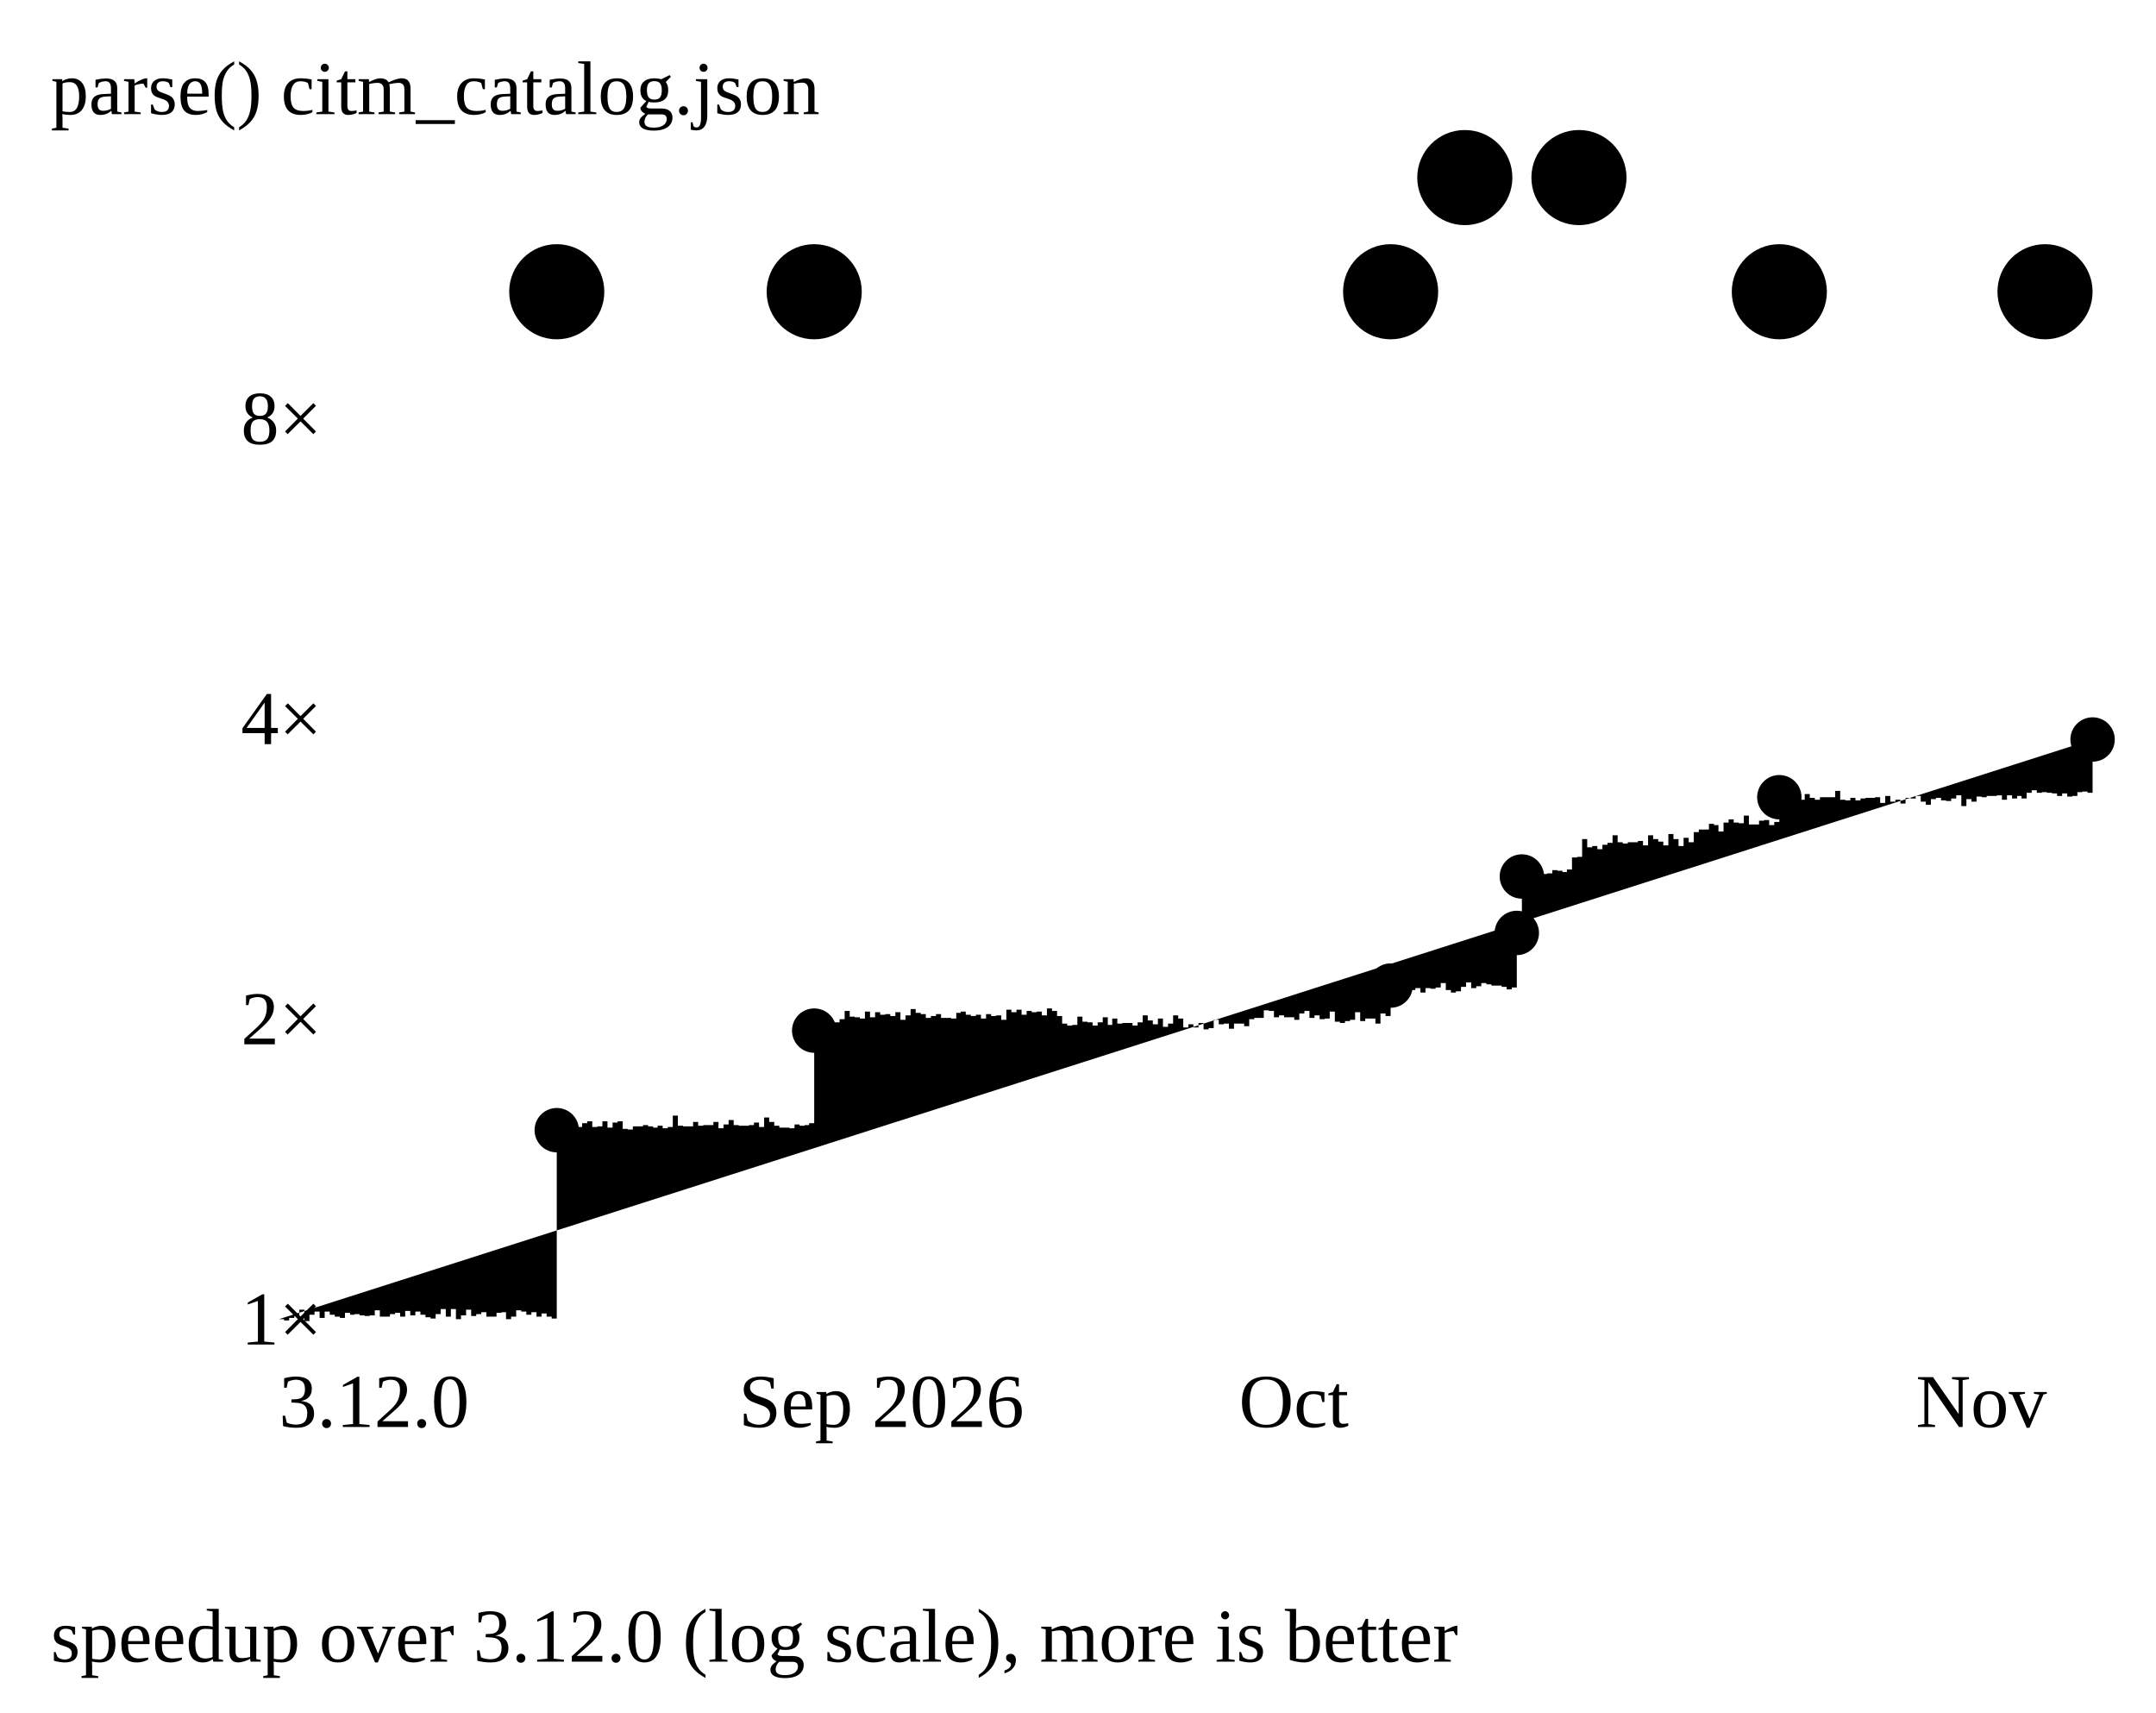
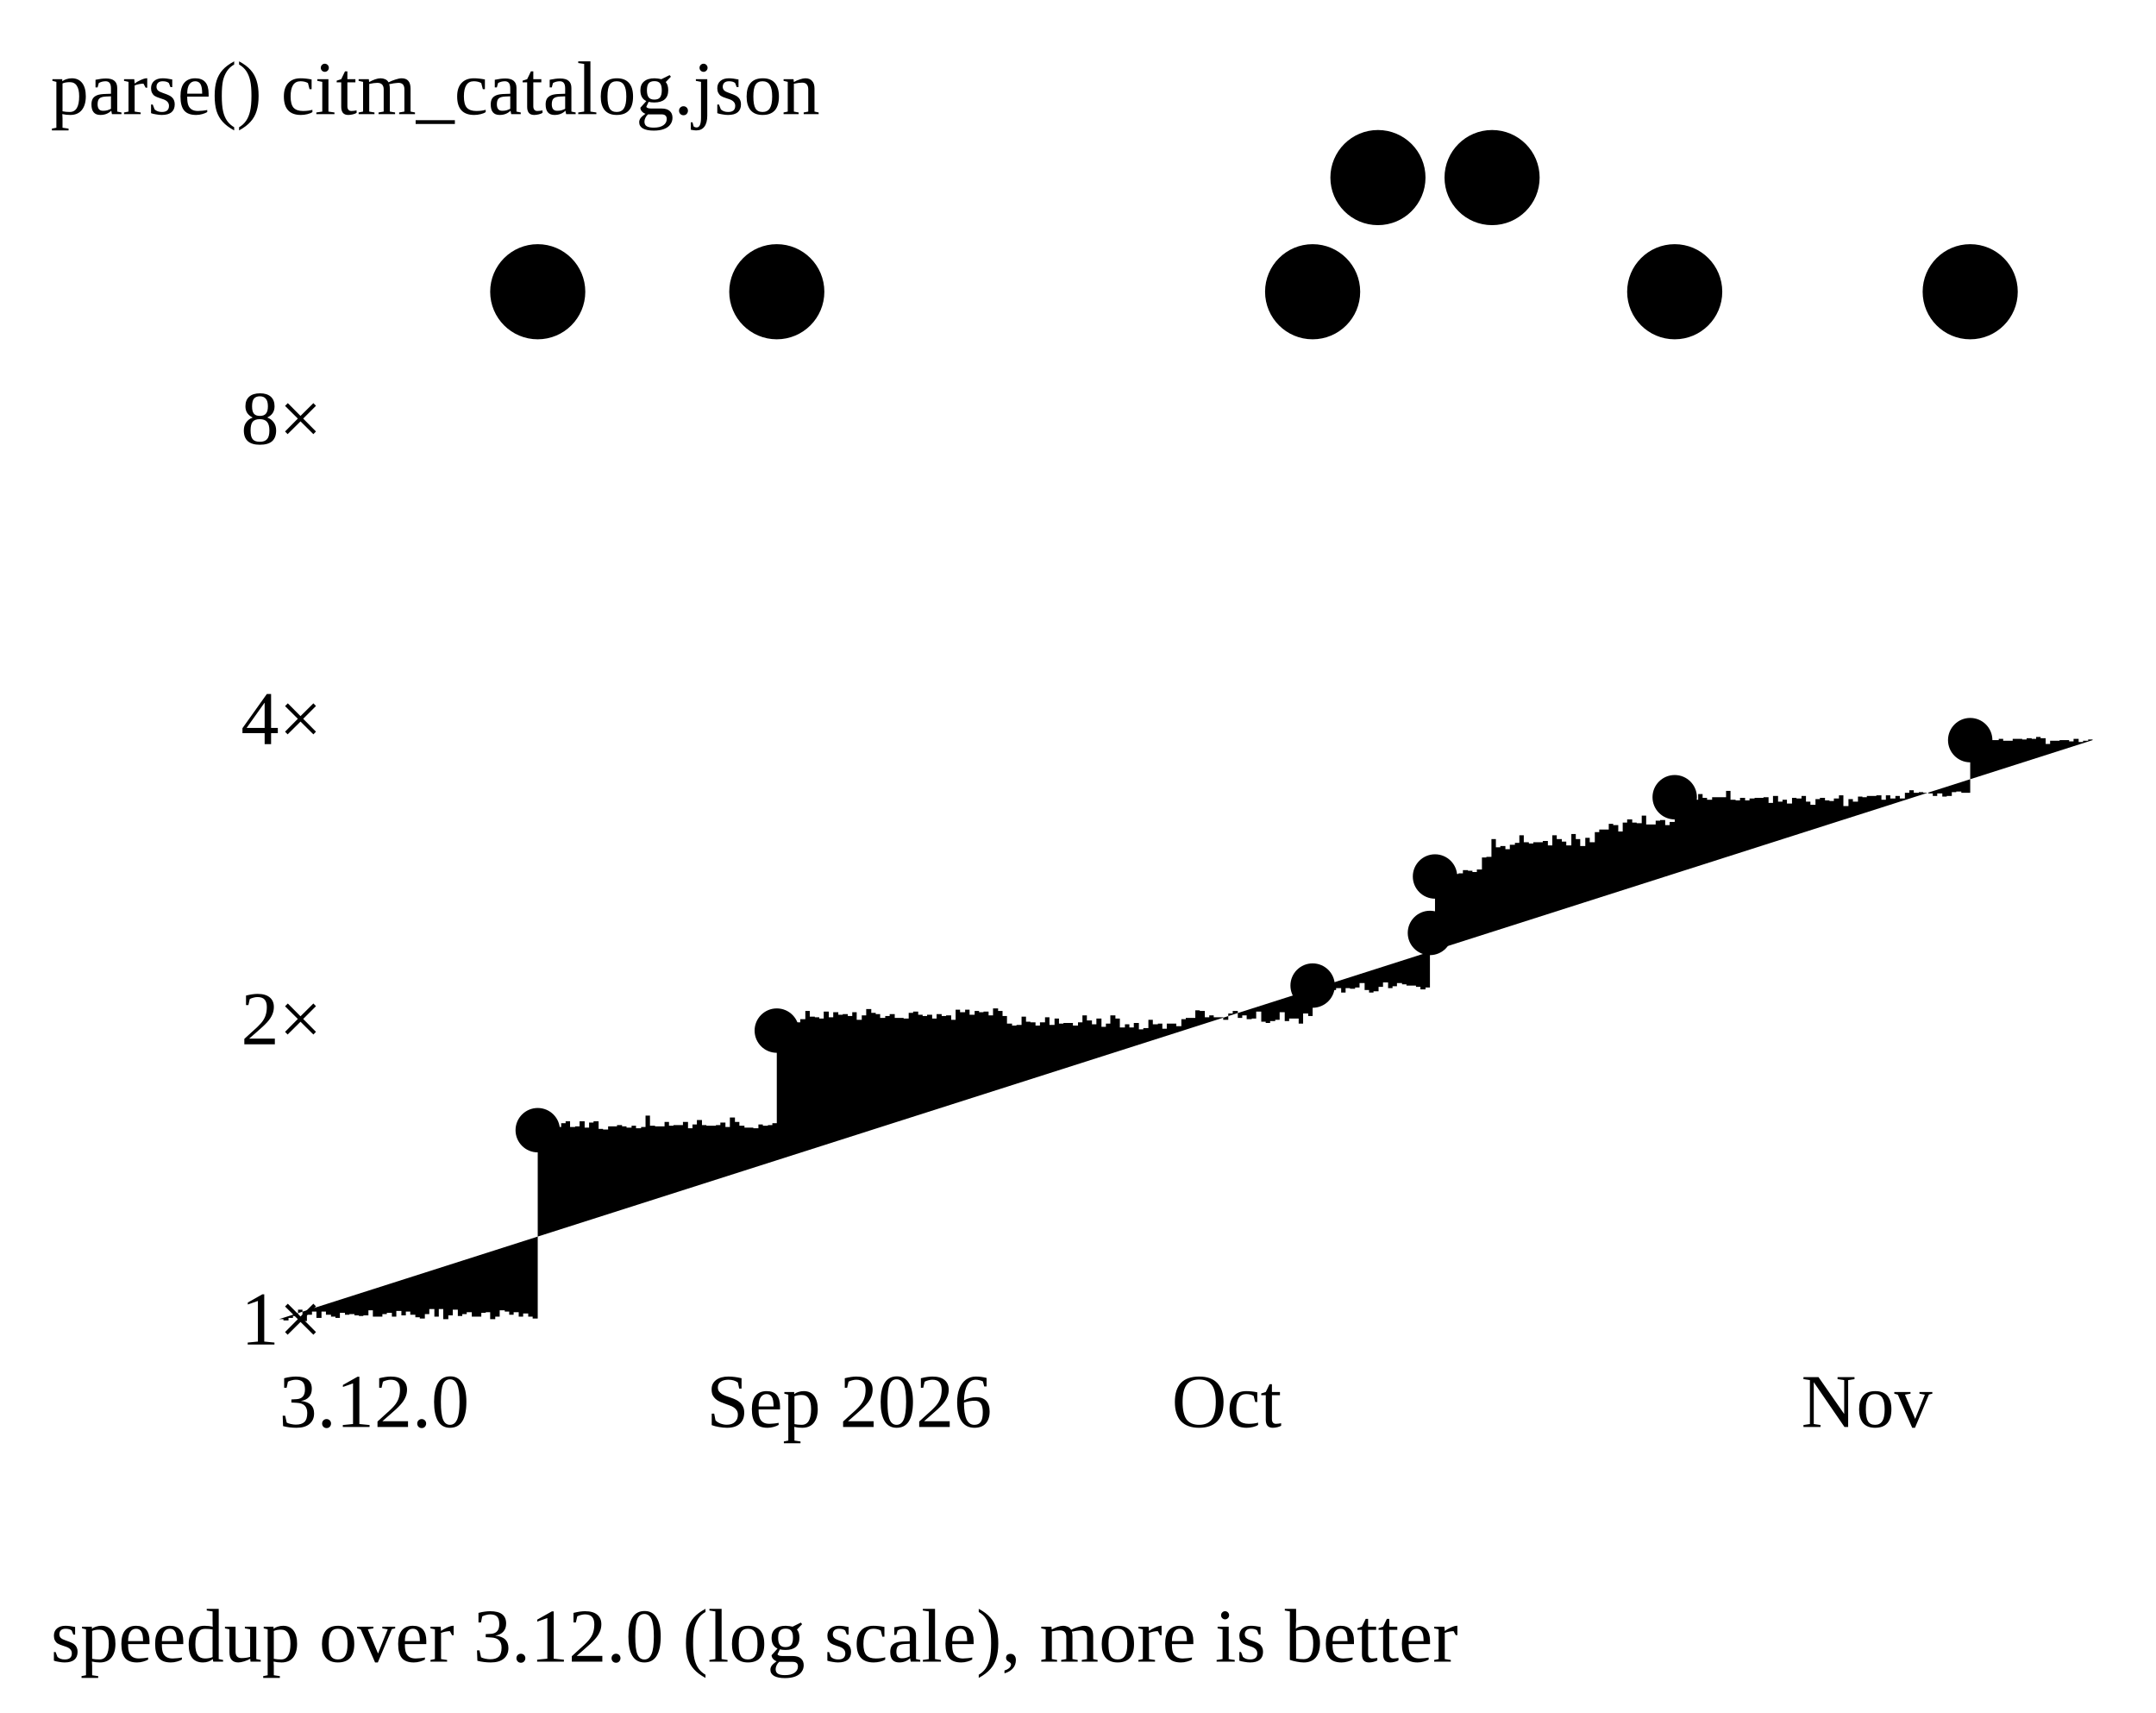
<svg xmlns="http://www.w3.org/2000/svg" class="nj-fig nj-charts nj-charts--timeline" viewBox="0 0 340 270" role="img" aria-labelledby="nj-blog-tl-parse_citm nj-blog-tl-parse_citm-d">
  <text class="nj-charts-panel" x="8" y="18">parse() citm_catalog.json</text>
  <line class="nj-charts-grid" x1="44" y1="208" x2="330" y2="208" />
  <text class="nj-charts-tick nj-charts-tick--r" x="38" y="212">1×</text>
  <line class="nj-charts-grid" x1="44" y1="160.667" x2="330" y2="160.667" />
  <text class="nj-charts-tick nj-charts-tick--r" x="38" y="164.667">2×</text>
  <line class="nj-charts-grid" x1="44" y1="113.333" x2="330" y2="113.333" />
  <text class="nj-charts-tick nj-charts-tick--r" x="38" y="117.333">4×</text>
  <line class="nj-charts-grid" x1="44" y1="66" x2="330" y2="66" />
  <text class="nj-charts-tick nj-charts-tick--r" x="38" y="70">8×</text>
  <line class="nj-charts-axis" x1="44" y1="208" x2="44" y2="212" />
  <text class="nj-charts-tick" x="44" y="225">3.12.0</text>
-   <line class="nj-charts-axis" x1="116.496" y1="208" x2="116.496" y2="212" />
-   <text class="nj-charts-tick" x="116.496" y="225">Sep 2026</text>
-   <line class="nj-charts-axis" x1="195.365" y1="208" x2="195.365" y2="212" />
-   <text class="nj-charts-tick" x="195.365" y="225">Oct</text>
-   <line class="nj-charts-axis" x1="302.117" y1="208" x2="302.117" y2="212" />
-   <text class="nj-charts-tick" x="302.117" y="225">Nov</text>
-   <polyline class="nj-charts-json" points="44.0,208.0 44.8,208.0 44.8,208.2 45.6,208.2 45.6,207.8 46.4,207.8 46.4,207.5 47.2,207.5 47.2,206.5 48.0,206.5 48.0,208.3 48.8,208.3 48.8,207.3 49.6,207.3 49.6,206.8 50.4,206.8 50.4,207.8 51.2,207.8 51.2,206.8 52.0,206.8 52.0,207.3 52.8,207.3 52.8,207.6 53.6,207.6 53.6,207.8 54.4,207.8 54.4,207.0 55.2,207.0 55.2,207.3 55.9,207.3 55.9,207.2 56.7,207.2 56.7,207.4 57.5,207.4 57.5,207.5 58.3,207.5 58.3,207.4 59.1,207.4 59.1,206.6 59.9,206.6 59.9,207.6 60.7,207.6 60.7,207.6 61.5,207.6 61.5,207.2 62.3,207.2 62.3,207.0 63.1,207.0 63.1,207.6 63.9,207.6 63.9,206.7 64.7,206.7 64.7,207.4 65.5,207.4 65.5,206.8 66.3,206.8 66.3,207.3 67.1,207.3 67.1,207.7 67.9,207.7 67.9,207.9 68.7,207.9 68.7,207.2 69.5,207.2 69.5,206.4 70.3,206.4 70.3,207.6 71.1,207.6 71.1,206.4 71.9,206.4 71.9,208.0 72.7,208.0 72.7,207.4 73.5,207.4 73.5,206.5 74.3,206.5 74.3,207.5 75.1,207.5 75.1,207.2 75.9,207.2 75.9,206.9 76.7,206.9 76.7,207.6 77.5,207.6 77.5,207.6 78.3,207.6 78.3,207.0 79.1,207.0 79.1,206.9 79.8,206.9 79.8,208.0 80.6,208.0 80.6,207.6 81.4,207.6 81.4,206.6 82.2,206.6 82.2,206.8 83.0,206.8 83.0,207.3 83.8,207.3 83.8,206.9 84.6,206.9 84.6,207.6 85.4,207.6 85.4,207.1 86.2,207.1 86.2,207.6 87.0,207.6 87.0,207.9 87.8,207.9 87.8,178.2 88.6,178.2 88.6,177.5 89.4,177.5 89.4,177.7 90.2,177.7 90.2,177.6 91.0,177.6 91.0,177.7 91.8,177.7 91.8,177.1 92.6,177.1 92.6,176.8 93.4,176.8 93.4,177.7 94.2,177.7 94.2,177.6 95.0,177.6 95.0,176.8 95.8,176.8 95.8,177.8 96.6,177.8 96.6,177.0 97.4,177.0 97.4,176.8 98.2,176.8 98.2,178.0 99.0,178.0 99.0,178.1 99.8,178.1 99.8,177.6 100.6,177.6 100.6,177.6 101.4,177.6 101.4,177.4 102.2,177.4 102.2,177.6 103.0,177.6 103.0,177.8 103.7,177.8 103.7,177.5 104.5,177.5 104.5,177.9 105.3,177.9 105.3,177.7 106.1,177.7 106.1,175.9 106.9,175.9 106.9,177.5 107.7,177.5 107.7,177.6 108.5,177.6 108.5,177.6 109.3,177.6 109.3,176.9 110.1,176.9 110.1,177.5 110.9,177.5 110.9,177.4 111.7,177.4 111.7,177.4 112.5,177.4 112.5,176.9 113.3,176.9 113.3,177.9 114.1,177.9 114.1,177.3 114.9,177.3 114.9,176.6 115.7,176.6 115.7,177.4 116.5,177.4 116.5,177.5 117.3,177.5 117.3,177.5 118.1,177.5 118.1,177.4 118.9,177.4 118.9,177.0 119.7,177.0 119.7,177.7 120.5,177.7 120.5,176.2 121.3,176.2 121.3,176.9 122.1,176.9 122.1,177.5 122.9,177.5 122.9,177.8 123.7,177.8 123.7,177.8 124.5,177.8 124.5,177.9 125.3,177.9 125.3,177.3 126.1,177.3 126.1,177.5 126.9,177.5 126.9,177.4 127.6,177.4 127.6,177.1 128.4,177.1 128.4,162.5 129.2,162.5 129.2,162.2 130.0,162.2 130.0,161.8 130.8,161.8 130.8,162.2 131.6,162.2 131.6,161.2 132.4,161.2 132.4,160.7 133.2,160.7 133.2,159.4 134.0,159.4 134.0,160.3 134.8,160.3 134.8,160.4 135.6,160.4 135.6,160.6 136.4,160.6 136.4,159.5 137.2,159.5 137.2,160.4 138.0,160.4 138.0,159.6 138.8,159.6 138.8,160.0 139.6,160.0 139.6,159.9 140.4,159.9 140.4,160.2 141.2,160.2 141.2,159.6 142.0,159.6 142.0,160.8 142.8,160.8 142.8,160.1 143.6,160.1 143.6,159.1 144.4,159.1 144.4,159.7 145.2,159.7 145.2,159.9 146.0,159.9 146.0,160.5 146.8,160.5 146.8,160.2 147.6,160.2 147.6,159.9 148.4,159.9 148.4,160.5 149.2,160.5 149.2,160.5 150.0,160.5 150.0,160.6 150.8,160.6 150.8,159.7 151.5,159.7 151.5,159.5 152.3,159.5 152.3,160.0 153.1,160.0 153.1,160.2 153.9,160.2 153.9,160.0 154.7,160.0 154.7,160.6 155.5,160.6 155.5,159.9 156.3,159.9 156.3,160.2 157.1,160.2 157.1,160.1 157.9,160.1 157.9,160.8 158.7,160.8 158.7,159.2 159.5,159.2 159.5,159.6 160.3,159.6 160.3,159.2 161.1,159.2 161.1,160.0 161.9,160.0 161.9,159.4 162.7,159.4 162.7,159.6 163.5,159.6 163.5,159.5 164.3,159.5 164.3,160.1 165.1,160.1 165.1,159.0 165.9,159.0 165.9,159.4 166.7,159.4 166.7,160.2 167.5,160.2 167.5,161.4 168.3,161.4 168.3,161.7 169.1,161.7 169.1,161.6 169.9,161.6 169.9,160.3 170.7,160.3 170.7,161.1 171.5,161.1 171.5,161.2 172.3,161.2 172.3,161.7 173.1,161.7 173.1,161.2 173.9,161.2 173.9,160.4 174.7,160.4 174.7,161.6 175.4,161.6 175.4,160.6 176.2,160.6 176.2,161.4 177.0,161.4 177.0,161.3 177.8,161.3 177.8,161.3 178.6,161.3 178.6,161.7 179.4,161.7 179.4,161.2 180.2,161.2 180.2,160.1 181.0,160.1 181.0,160.9 181.8,160.9 181.8,161.5 182.6,161.5 182.6,160.6 183.4,160.6 183.4,161.9 184.2,161.9 184.2,161.4 185.0,161.4 185.0,160.1 185.8,160.1 185.8,160.6 186.6,160.6 186.6,162.0 187.4,162.0 187.4,161.5 188.2,161.5 188.2,162.0 189.0,162.0 189.0,161.3 189.8,161.3 189.8,162.3 190.6,162.3 190.6,162.1 191.4,162.1 191.4,160.8 192.2,160.8 192.2,161.5 193.0,161.5 193.0,161.4 193.8,161.4 193.8,162.2 194.6,162.2 194.6,161.4 195.4,161.4 195.4,161.4 196.2,161.4 196.2,161.8 197.0,161.8 197.0,160.7 197.8,160.7 197.8,160.5 198.6,160.5 198.6,160.5 199.3,160.5 199.3,159.3 200.1,159.3 200.1,159.4 200.9,159.4 200.9,160.4 201.7,160.4 201.7,160.1 202.5,160.1 202.5,160.4 203.3,160.4 203.3,160.4 204.1,160.4 204.1,160.8 204.9,160.8 204.9,159.8 205.7,159.8 205.7,159.4 206.5,159.4 206.5,160.5 207.3,160.5 207.3,160.1 208.1,160.1 208.1,160.7 208.9,160.7 208.9,160.6 209.7,160.6 209.7,159.5 210.5,159.5 210.5,161.1 211.3,161.1 211.3,161.3 212.1,161.3 212.1,161.0 212.9,161.0 212.9,160.8 213.7,160.8 213.7,159.6 214.5,159.6 214.5,161.0 215.3,161.0 215.3,160.6 216.1,160.6 216.1,160.6 216.9,160.6 216.9,161.4 217.7,161.4 217.7,159.8 218.5,159.8 218.5,160.2 219.3,160.2 219.3,155.4 220.1,155.4 220.1,156.1 220.9,156.1 220.9,155.2 221.7,155.2 221.7,156.3 222.5,156.3 222.5,156.1 223.2,156.1 223.2,155.8 224.0,155.8 224.0,156.5 224.8,156.5 224.8,155.8 225.6,155.8 225.6,155.9 226.4,155.9 226.4,155.7 227.2,155.7 227.2,155.0 228.0,155.0 228.0,156.1 228.8,156.1 228.8,156.5 229.6,156.5 229.6,156.3 230.4,156.3 230.4,155.6 231.2,155.6 231.2,154.9 232.0,154.9 232.0,155.8 232.8,155.8 232.8,155.5 233.6,155.5 233.6,155.0 234.4,155.0 234.4,155.2 235.2,155.2 235.2,155.4 236.0,155.4 236.0,155.4 236.8,155.4 236.8,155.6 237.6,155.6 237.6,156.0 238.4,156.0 238.4,155.7 239.2,155.7 239.2,147.1 240.0,147.1 240.0,138.2 240.8,138.2 240.8,138.0 241.6,138.0 241.6,137.7 242.4,137.7 242.4,137.6 243.2,137.6 243.2,137.8 244.0,137.8 244.0,137.7 244.8,137.7 244.8,137.2 245.6,137.2 245.6,137.3 246.4,137.3 246.4,137.5 247.1,137.5 247.1,137.1 247.9,137.1 247.9,135.2 248.7,135.2 248.7,135.1 249.5,135.1 249.5,132.3 250.3,132.3 250.3,133.6 251.1,133.6 251.1,133.4 251.9,133.4 251.9,133.9 252.7,133.9 252.7,133.2 253.5,133.2 253.5,132.9 254.3,132.9 254.3,131.7 255.1,131.7 255.1,132.8 255.9,132.8 255.9,133.0 256.7,133.0 256.7,132.8 257.5,132.8 257.5,132.8 258.3,132.8 258.3,132.6 259.1,132.6 259.1,133.3 259.9,133.3 259.9,131.7 260.7,131.7 260.7,132.3 261.5,132.3 261.5,132.7 262.3,132.7 262.3,133.3 263.1,133.3 263.1,131.5 263.9,131.5 263.9,132.3 264.7,132.3 264.7,133.4 265.5,133.4 265.5,132.1 266.3,132.1 266.3,132.8 267.1,132.8 267.1,131.2 267.9,131.2 267.9,130.8 268.7,130.8 268.7,130.8 269.5,130.8 269.5,129.9 270.3,129.9 270.3,130.1 271.0,130.1 271.0,131.1 271.8,131.1 271.8,129.7 272.6,129.7 272.6,129.2 273.4,129.2 273.4,129.7 274.2,129.7 274.2,129.8 275.0,129.8 275.0,128.6 275.8,128.6 275.8,130.0 276.6,130.0 276.6,130.0 277.4,130.0 277.4,129.4 278.2,129.4 278.2,129.3 279.0,129.3 279.0,130.1 279.8,130.1 279.8,129.6 280.6,129.6 280.6,125.7 281.4,125.7 281.4,125.7 282.2,125.7 282.2,125.7 283.0,125.7 283.0,126.1 283.8,126.1 283.8,126.1 284.6,126.1 284.6,125.2 285.4,125.2 285.4,125.8 286.2,125.8 286.2,126.1 287.0,126.1 287.0,125.7 287.8,125.7 287.8,125.7 288.6,125.7 288.6,125.7 289.4,125.7 289.4,124.7 290.2,124.7 290.2,126.1 291.0,126.1 291.0,126.2 291.8,126.2 291.8,125.8 292.6,125.8 292.6,126.2 293.4,126.2 293.4,125.9 294.2,125.9 294.2,125.8 294.9,125.8 294.9,125.8 295.7,125.8 295.7,125.7 296.5,125.7 296.5,126.6 297.3,126.6 297.3,125.5 298.1,125.5 298.1,126.4 298.9,126.4 298.9,126.1 299.7,126.1 299.7,126.7 300.5,126.7 300.5,125.8 301.3,125.8 301.3,125.9 302.1,125.9 302.1,125.5 302.9,125.5 302.9,126.4 303.7,126.4 303.7,126.9 304.5,126.9 304.5,126.0 305.3,126.0 305.3,125.8 306.1,125.8 306.1,126.2 306.9,126.2 306.9,126.3 307.7,126.3 307.7,125.9 308.5,125.9 308.5,125.4 309.3,125.4 309.3,127.1 310.1,127.1 310.1,126.0 310.9,126.0 310.9,126.4 311.7,126.4 311.7,125.6 312.5,125.6 312.5,125.7 313.3,125.7 313.3,125.5 314.1,125.5 314.1,125.5 314.9,125.5 314.9,125.4 315.7,125.4 315.7,126.1 316.5,126.1 316.5,125.4 317.3,125.4 317.3,125.9 318.1,125.9 318.1,125.5 318.8,125.5 318.8,125.9 319.6,125.9 319.6,125.0 320.4,125.0 320.4,124.6 321.2,124.6 321.2,125.0 322.0,125.0 322.0,124.9 322.8,124.9 322.8,125.0 323.6,125.0 323.6,125.1 324.4,125.1 324.4,125.5 325.2,125.5 325.2,125.1 326.0,125.1 326.0,125.6 326.8,125.6 326.8,125.5 327.6,125.5 327.6,124.9 328.4,124.9 328.4,124.8 329.2,124.8 329.2,125.0 330.0,125.0 330.0,116.6" />
-   <circle class="nj-charts-json-dot" cx="87.8" cy="178.2" r="3.5" />
-   <line class="nj-charts-grid" stroke-dasharray="2 2" x1="87.8" y1="54.0" x2="87.8" y2="173.2" />
-   <circle class="nj-theme-dot" cx="87.8" cy="46.0" r="7.5" />
-   <text class="nj-theme-num" x="87.8" y="50.0" text-anchor="middle">4</text>
-   <circle class="nj-charts-json-dot" cx="128.4" cy="162.5" r="3.5" />
-   <line class="nj-charts-grid" stroke-dasharray="2 2" x1="128.4" y1="54.0" x2="128.4" y2="157.5" />
-   <circle class="nj-theme-dot" cx="128.4" cy="46.0" r="7.5" />
-   <text class="nj-theme-num" x="128.4" y="50.0" text-anchor="middle">1</text>
-   <circle class="nj-charts-json-dot" cx="219.3" cy="155.4" r="3.5" />
-   <line class="nj-charts-grid" stroke-dasharray="2 2" x1="219.3" y1="54.0" x2="219.3" y2="150.4" />
-   <circle class="nj-theme-dot" cx="219.3" cy="46.0" r="7.5" />
-   <text class="nj-theme-num" x="219.3" y="50.0" text-anchor="middle">4</text>
-   <circle class="nj-charts-json-dot" cx="239.2" cy="147.1" r="3.5" />
-   <circle class="nj-charts-json-dot" cx="240.0" cy="138.2" r="3.5" />
-   <line class="nj-charts-grid" stroke-dasharray="2 2" x1="240.0" y1="36.0" x2="240.0" y2="133.2" />
-   <circle class="nj-theme-dot" cx="231.0" cy="28.0" r="7.5" />
-   <text class="nj-theme-num" x="231.0" y="32.0" text-anchor="middle">4</text>
-   <circle class="nj-theme-dot" cx="249.0" cy="28.0" r="7.5" />
-   <text class="nj-theme-num" x="249.0" y="32.0" text-anchor="middle">2</text>
-   <circle class="nj-charts-json-dot" cx="280.6" cy="125.7" r="3.5" />
-   <line class="nj-charts-grid" stroke-dasharray="2 2" x1="280.6" y1="54.0" x2="280.6" y2="120.7" />
-   <circle class="nj-theme-dot" cx="280.6" cy="46.0" r="7.5" />
-   <text class="nj-theme-num" x="280.6" y="50.0" text-anchor="middle">4</text>
-   <circle class="nj-charts-json-dot" cx="330.0" cy="116.6" r="3.5" />
-   <line class="nj-charts-grid" stroke-dasharray="2 2" x1="330.0" y1="54.0" x2="330.0" y2="111.6" />
-   <circle class="nj-theme-dot" cx="322.5" cy="46.0" r="7.5" />
-   <text class="nj-theme-num" x="322.5" y="50.0" text-anchor="middle">1</text>
+   <line class="nj-charts-axis" x1="111.425" y1="208" x2="111.425" y2="212" />
+   <text class="nj-charts-tick" x="111.425" y="225">Sep 2026</text>
+   <line class="nj-charts-axis" x1="184.777" y1="208" x2="184.777" y2="212" />
+   <text class="nj-charts-tick" x="184.777" y="225">Oct</text>
+   <line class="nj-charts-axis" x1="284.062" y1="208" x2="284.062" y2="212" />
+   <text class="nj-charts-tick" x="284.062" y="225">Nov</text>
+   <polyline class="nj-charts-json" points="44.0,208.0 44.7,208.0 44.7,208.2 45.5,208.2 45.5,207.8 46.2,207.8 46.2,207.5 47.0,207.5 47.0,206.5 47.7,206.5 47.7,208.3 48.4,208.3 48.4,207.3 49.2,207.3 49.2,206.8 49.9,206.8 49.9,207.8 50.7,207.8 50.7,206.8 51.4,206.8 51.4,207.3 52.2,207.3 52.2,207.6 52.9,207.6 52.9,207.8 53.6,207.8 53.6,207.0 54.4,207.0 54.4,207.3 55.1,207.3 55.1,207.2 55.9,207.2 55.9,207.4 56.6,207.4 56.6,207.5 57.3,207.5 57.3,207.4 58.1,207.4 58.1,206.6 58.8,206.6 58.8,207.6 59.6,207.6 59.6,207.6 60.3,207.6 60.3,207.2 61.0,207.2 61.0,207.0 61.8,207.0 61.8,207.6 62.5,207.6 62.5,206.7 63.3,206.7 63.3,207.4 64.0,207.4 64.0,206.8 64.7,206.8 64.7,207.3 65.5,207.3 65.5,207.7 66.2,207.7 66.2,207.9 67.0,207.9 67.0,207.2 67.7,207.2 67.7,206.4 68.5,206.4 68.5,207.6 69.2,207.6 69.2,206.4 69.9,206.4 69.9,208.0 70.7,208.0 70.7,207.4 71.4,207.4 71.4,206.5 72.2,206.5 72.2,207.5 72.9,207.5 72.9,207.2 73.6,207.2 73.6,206.9 74.4,206.9 74.4,207.6 75.1,207.6 75.1,207.6 75.9,207.6 75.9,207.0 76.6,207.0 76.6,206.9 77.3,206.9 77.3,208.0 78.1,208.0 78.1,207.6 78.8,207.6 78.8,206.6 79.6,206.6 79.6,206.8 80.3,206.8 80.3,207.3 81.0,207.3 81.0,206.9 81.8,206.9 81.8,207.6 82.5,207.6 82.5,207.1 83.3,207.1 83.3,207.6 84.0,207.6 84.0,207.9 84.8,207.9 84.8,178.2 85.5,178.2 85.5,177.5 86.2,177.5 86.2,177.7 87.0,177.7 87.0,177.6 87.7,177.6 87.7,177.7 88.5,177.7 88.5,177.1 89.2,177.1 89.2,176.8 89.9,176.8 89.9,177.7 90.7,177.7 90.7,177.6 91.4,177.6 91.4,176.8 92.2,176.8 92.2,177.8 92.9,177.8 92.9,177.0 93.6,177.0 93.6,176.8 94.4,176.8 94.4,178.0 95.1,178.0 95.1,178.1 95.9,178.1 95.9,177.6 96.6,177.6 96.6,177.6 97.3,177.6 97.3,177.4 98.1,177.4 98.1,177.6 98.8,177.6 98.8,177.8 99.6,177.8 99.6,177.5 100.3,177.5 100.3,177.9 101.1,177.9 101.1,177.7 101.8,177.7 101.8,175.9 102.5,175.9 102.5,177.5 103.3,177.5 103.3,177.6 104.0,177.6 104.0,177.6 104.8,177.6 104.8,176.9 105.5,176.9 105.5,177.5 106.2,177.5 106.2,177.4 107.0,177.4 107.0,177.4 107.7,177.4 107.7,176.9 108.5,176.9 108.5,177.9 109.2,177.9 109.2,177.3 109.9,177.3 109.9,176.6 110.7,176.6 110.7,177.4 111.4,177.4 111.4,177.5 112.2,177.5 112.2,177.5 112.9,177.5 112.9,177.4 113.6,177.4 113.6,177.0 114.4,177.0 114.4,177.7 115.1,177.7 115.1,176.2 115.9,176.2 115.9,176.9 116.6,176.9 116.6,177.5 117.4,177.5 117.4,177.8 118.1,177.8 118.1,177.8 118.8,177.8 118.8,177.9 119.6,177.9 119.6,177.3 120.3,177.3 120.3,177.5 121.1,177.5 121.1,177.4 121.8,177.4 121.8,177.1 122.5,177.1 122.5,162.5 123.3,162.5 123.3,162.2 124.0,162.2 124.0,161.8 124.8,161.8 124.8,162.2 125.5,162.2 125.5,161.2 126.2,161.2 126.2,160.7 127.0,160.7 127.0,159.4 127.7,159.4 127.7,160.3 128.5,160.3 128.5,160.4 129.2,160.4 129.2,160.6 129.9,160.6 129.9,159.5 130.7,159.5 130.7,160.4 131.4,160.4 131.4,159.6 132.2,159.6 132.2,160.0 132.9,160.0 132.9,159.9 133.7,159.9 133.7,160.2 134.4,160.2 134.4,159.6 135.1,159.6 135.1,160.8 135.9,160.8 135.9,160.1 136.6,160.1 136.6,159.1 137.4,159.1 137.4,159.7 138.1,159.7 138.1,159.9 138.8,159.9 138.8,160.5 139.6,160.5 139.6,160.2 140.3,160.2 140.3,159.9 141.1,159.9 141.1,160.5 141.8,160.5 141.8,160.5 142.5,160.5 142.5,160.6 143.3,160.6 143.3,159.7 144.0,159.7 144.0,159.5 144.8,159.5 144.8,160.0 145.5,160.0 145.5,160.2 146.2,160.2 146.2,160.0 147.0,160.0 147.0,160.6 147.7,160.6 147.7,159.9 148.5,159.9 148.5,160.2 149.2,160.2 149.2,160.1 150.0,160.1 150.0,160.8 150.7,160.8 150.7,159.2 151.4,159.2 151.4,159.6 152.2,159.6 152.2,159.2 152.9,159.2 152.9,160.0 153.7,160.0 153.7,159.4 154.4,159.4 154.4,159.6 155.1,159.6 155.1,159.5 155.9,159.5 155.9,160.1 156.6,160.1 156.6,159.0 157.4,159.0 157.4,159.4 158.1,159.4 158.1,160.2 158.8,160.2 158.8,161.4 159.6,161.4 159.6,161.7 160.3,161.7 160.3,161.6 161.1,161.6 161.1,160.3 161.8,160.3 161.8,161.1 162.5,161.1 162.5,161.2 163.3,161.2 163.3,161.7 164.0,161.7 164.0,161.2 164.8,161.2 164.8,160.4 165.5,160.4 165.5,161.6 166.3,161.6 166.3,160.6 167.0,160.6 167.0,161.4 167.7,161.4 167.7,161.3 168.5,161.3 168.5,161.3 169.2,161.3 169.2,161.7 170.0,161.7 170.0,161.2 170.7,161.2 170.7,160.1 171.4,160.1 171.4,160.9 172.2,160.9 172.2,161.5 172.9,161.5 172.9,160.6 173.7,160.6 173.7,161.9 174.4,161.9 174.4,161.4 175.1,161.4 175.1,160.1 175.9,160.1 175.9,160.6 176.6,160.6 176.6,162.0 177.4,162.0 177.4,161.5 178.1,161.5 178.1,162.0 178.8,162.0 178.8,161.3 179.6,161.3 179.6,162.3 180.3,162.3 180.3,162.1 181.1,162.1 181.1,160.8 181.8,160.8 181.8,161.5 182.6,161.5 182.6,161.4 183.3,161.4 183.3,162.2 184.0,162.2 184.0,161.4 184.8,161.4 184.8,161.4 185.5,161.4 185.5,161.8 186.3,161.8 186.3,160.7 187.0,160.7 187.0,160.5 187.7,160.5 187.7,160.5 188.5,160.5 188.5,159.3 189.2,159.3 189.2,159.4 190.0,159.4 190.0,160.4 190.7,160.4 190.7,160.1 191.4,160.1 191.4,160.4 192.2,160.4 192.2,160.4 192.9,160.4 192.9,160.8 193.7,160.8 193.7,159.8 194.4,159.8 194.4,159.4 195.2,159.4 195.2,160.5 195.9,160.5 195.9,160.1 196.6,160.1 196.6,160.7 197.4,160.7 197.4,160.6 198.1,160.6 198.1,159.5 198.9,159.5 198.9,161.1 199.6,161.1 199.6,161.3 200.3,161.3 200.3,161.0 201.1,161.0 201.1,160.8 201.8,160.8 201.8,159.6 202.6,159.6 202.6,161.0 203.3,161.0 203.3,160.6 204.0,160.6 204.0,160.6 204.8,160.6 204.8,161.4 205.5,161.4 205.5,159.8 206.3,159.8 206.3,160.2 207.0,160.2 207.0,155.4 207.7,155.4 207.7,156.1 208.5,156.1 208.5,155.2 209.2,155.2 209.2,156.3 210.0,156.3 210.0,156.1 210.7,156.1 210.7,155.8 211.5,155.8 211.5,156.5 212.2,156.5 212.2,155.8 212.9,155.8 212.9,155.9 213.7,155.9 213.7,155.7 214.4,155.7 214.4,155.0 215.2,155.0 215.2,156.1 215.9,156.1 215.9,156.5 216.6,156.5 216.6,156.3 217.4,156.3 217.4,155.6 218.1,155.6 218.1,154.9 218.9,154.9 218.9,155.8 219.6,155.8 219.6,155.5 220.3,155.5 220.3,155.0 221.1,155.0 221.1,155.2 221.8,155.2 221.8,155.4 222.6,155.4 222.6,155.4 223.3,155.4 223.3,155.6 224.0,155.6 224.0,156.0 224.8,156.0 224.8,155.7 225.5,155.7 225.5,147.1 226.3,147.1 226.3,138.2 227.0,138.2 227.0,138.0 227.8,138.0 227.8,137.7 228.5,137.7 228.5,137.6 229.2,137.6 229.2,137.8 230.0,137.8 230.0,137.7 230.7,137.7 230.7,137.2 231.5,137.2 231.5,137.3 232.2,137.3 232.2,137.5 232.9,137.5 232.9,137.1 233.7,137.1 233.7,135.2 234.4,135.2 234.4,135.1 235.2,135.1 235.2,132.3 235.9,132.3 235.9,133.6 236.6,133.6 236.6,133.4 237.4,133.4 237.4,133.9 238.1,133.9 238.1,133.2 238.9,133.2 238.9,132.9 239.6,132.9 239.6,131.7 240.3,131.7 240.3,132.8 241.1,132.8 241.1,133.0 241.8,133.0 241.8,132.8 242.6,132.8 242.6,132.8 243.3,132.8 243.3,132.6 244.1,132.6 244.1,133.3 244.8,133.3 244.8,131.7 245.5,131.7 245.5,132.3 246.3,132.3 246.3,132.7 247.0,132.7 247.0,133.3 247.8,133.3 247.8,131.5 248.5,131.5 248.5,132.3 249.2,132.3 249.2,133.4 250.0,133.4 250.0,132.1 250.7,132.1 250.7,132.8 251.5,132.8 251.5,131.2 252.2,131.2 252.2,130.8 252.9,130.8 252.9,130.8 253.7,130.8 253.7,129.9 254.4,129.9 254.4,130.1 255.2,130.1 255.2,131.1 255.9,131.1 255.9,129.7 256.6,129.7 256.6,129.2 257.4,129.2 257.4,129.7 258.1,129.7 258.1,129.8 258.9,129.8 258.9,128.6 259.6,128.6 259.6,130.0 260.4,130.0 260.4,130.0 261.1,130.0 261.1,129.4 261.8,129.4 261.8,129.3 262.6,129.3 262.6,130.1 263.3,130.1 263.3,129.6 264.1,129.6 264.1,125.7 264.8,125.7 264.8,125.7 265.5,125.7 265.5,125.7 266.3,125.7 266.3,126.1 267.0,126.1 267.0,126.1 267.8,126.1 267.8,125.2 268.5,125.2 268.5,125.8 269.2,125.8 269.2,126.1 270.0,126.1 270.0,125.7 270.7,125.7 270.7,125.7 271.5,125.7 271.5,125.7 272.2,125.7 272.2,124.7 272.9,124.7 272.9,126.1 273.7,126.1 273.7,126.2 274.4,126.2 274.4,125.8 275.2,125.8 275.2,126.2 275.9,126.2 275.9,125.9 276.7,125.9 276.7,125.8 277.4,125.8 277.4,125.8 278.1,125.8 278.1,125.7 278.9,125.7 278.9,126.6 279.6,126.6 279.6,125.5 280.4,125.5 280.4,126.4 281.1,126.4 281.1,126.1 281.8,126.1 281.8,126.7 282.6,126.7 282.6,125.8 283.3,125.8 283.3,125.9 284.1,125.9 284.1,125.5 284.8,125.5 284.8,126.4 285.5,126.4 285.5,126.9 286.3,126.9 286.3,126.0 287.0,126.0 287.0,125.8 287.8,125.8 287.8,126.2 288.5,126.2 288.5,126.3 289.2,126.3 289.2,125.9 290.0,125.9 290.0,125.4 290.7,125.4 290.7,127.1 291.5,127.1 291.5,126.0 292.2,126.0 292.2,126.4 293.0,126.4 293.0,125.6 293.7,125.6 293.7,125.7 294.4,125.7 294.4,125.5 295.2,125.5 295.2,125.5 295.9,125.5 295.9,125.4 296.7,125.4 296.7,126.1 297.4,126.1 297.4,125.4 298.1,125.4 298.1,125.9 298.9,125.9 298.9,125.5 299.6,125.5 299.6,125.9 300.4,125.9 300.4,125.0 301.1,125.0 301.1,124.6 301.8,124.6 301.8,125.0 302.6,125.0 302.6,124.9 303.3,124.9 303.3,125.0 304.1,125.0 304.1,125.1 304.8,125.1 304.8,125.5 305.5,125.5 305.5,125.1 306.3,125.1 306.3,125.6 307.0,125.6 307.0,125.5 307.8,125.5 307.8,124.9 308.5,124.9 308.5,124.8 309.3,124.8 309.3,125.0 310.0,125.0 310.0,125.0 310.7,125.0 310.7,116.7 311.5,116.7 311.5,116.3 312.2,116.3 312.2,116.8 313.0,116.8 313.0,116.7 313.7,116.7 313.7,116.7 314.4,116.7 314.4,116.7 315.2,116.7 315.2,116.5 315.9,116.5 315.9,116.8 316.7,116.8 316.7,116.8 317.4,116.8 317.4,116.5 318.1,116.5 318.1,116.5 318.9,116.5 318.9,116.6 319.6,116.6 319.6,116.4 320.4,116.4 320.4,116.5 321.1,116.5 321.1,116.2 321.8,116.2 321.8,116.4 322.6,116.4 322.6,117.3 323.3,117.3 323.3,116.8 324.1,116.8 324.1,116.8 324.8,116.8 324.8,116.7 325.6,116.7 325.6,116.7 326.3,116.7 326.3,116.9 327.0,116.9 327.0,116.5 327.8,116.5 327.8,117.0 328.5,117.0 328.5,116.8 329.3,116.8 329.3,116.6 330.0,116.6 330.0,116.7" />
+   <circle class="nj-charts-json-dot" cx="84.8" cy="178.2" r="3.5" />
+   <line class="nj-charts-grid" stroke-dasharray="2 2" x1="84.8" y1="54.0" x2="84.8" y2="173.2" />
+   <circle class="nj-theme-dot" cx="84.8" cy="46.0" r="7.5" />
+   <text class="nj-theme-num" x="84.8" y="50.0" text-anchor="middle">4</text>
+   <circle class="nj-charts-json-dot" cx="122.5" cy="162.5" r="3.5" />
+   <line class="nj-charts-grid" stroke-dasharray="2 2" x1="122.5" y1="54.0" x2="122.5" y2="157.5" />
+   <circle class="nj-theme-dot" cx="122.5" cy="46.0" r="7.5" />
+   <text class="nj-theme-num" x="122.5" y="50.0" text-anchor="middle">1</text>
+   <circle class="nj-charts-json-dot" cx="207.0" cy="155.4" r="3.5" />
+   <line class="nj-charts-grid" stroke-dasharray="2 2" x1="207.0" y1="54.0" x2="207.0" y2="150.4" />
+   <circle class="nj-theme-dot" cx="207.0" cy="46.0" r="7.5" />
+   <text class="nj-theme-num" x="207.0" y="50.0" text-anchor="middle">4</text>
+   <circle class="nj-charts-json-dot" cx="225.5" cy="147.1" r="3.5" />
+   <circle class="nj-charts-json-dot" cx="226.3" cy="138.2" r="3.5" />
+   <line class="nj-charts-grid" stroke-dasharray="2 2" x1="226.3" y1="36.0" x2="226.3" y2="133.2" />
+   <circle class="nj-theme-dot" cx="217.3" cy="28.0" r="7.5" />
+   <text class="nj-theme-num" x="217.3" y="32.0" text-anchor="middle">4</text>
+   <circle class="nj-theme-dot" cx="235.3" cy="28.0" r="7.5" />
+   <text class="nj-theme-num" x="235.3" y="32.0" text-anchor="middle">2</text>
+   <circle class="nj-charts-json-dot" cx="264.1" cy="125.7" r="3.5" />
+   <line class="nj-charts-grid" stroke-dasharray="2 2" x1="264.1" y1="54.0" x2="264.1" y2="120.7" />
+   <circle class="nj-theme-dot" cx="264.1" cy="46.0" r="7.5" />
+   <text class="nj-theme-num" x="264.1" y="50.0" text-anchor="middle">4</text>
+   <circle class="nj-charts-json-dot" cx="310.7" cy="116.7" r="3.5" />
+   <line class="nj-charts-grid" stroke-dasharray="2 2" x1="310.7" y1="54.0" x2="310.7" y2="111.7" />
+   <circle class="nj-theme-dot" cx="310.7" cy="46.0" r="7.5" />
+   <text class="nj-theme-num" x="310.7" y="50.0" text-anchor="middle">1</text>
  <line class="nj-charts-axis" x1="44" y1="208" x2="330" y2="208" />
  <text class="nj-charts-note" x="8" y="262">speedup over 3.12.0 (log scale), more is better</text>
</svg>
